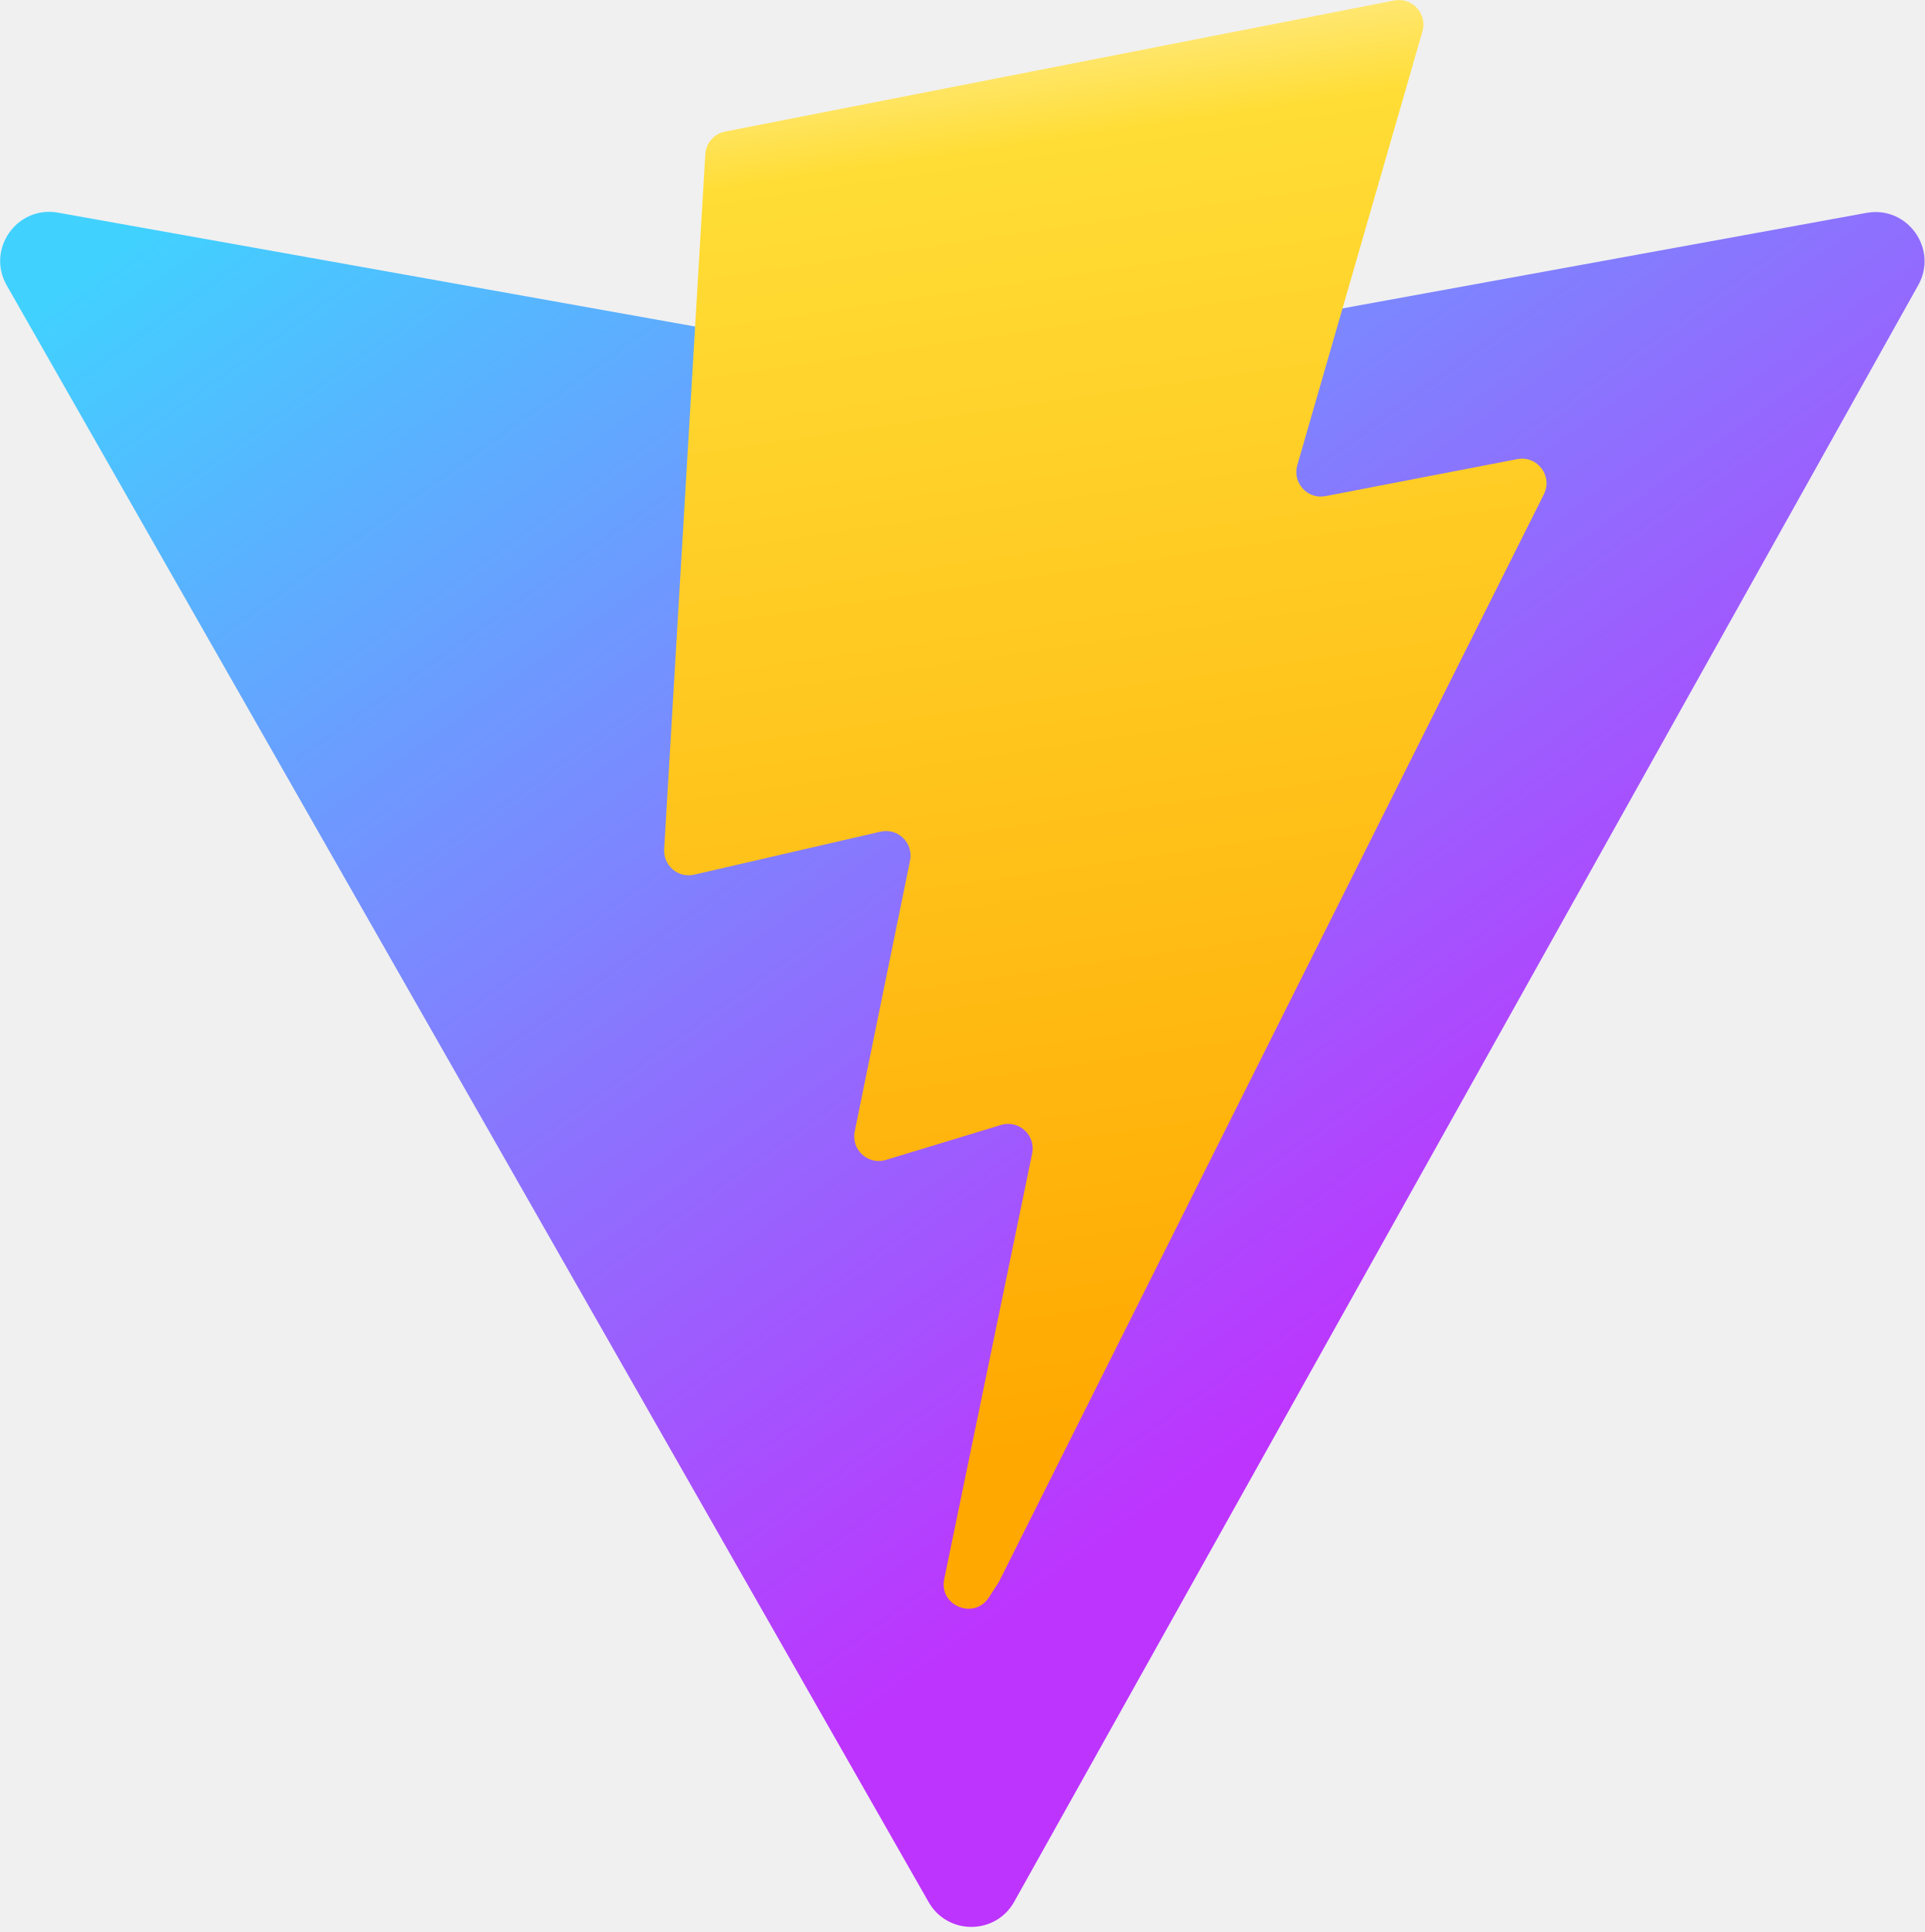
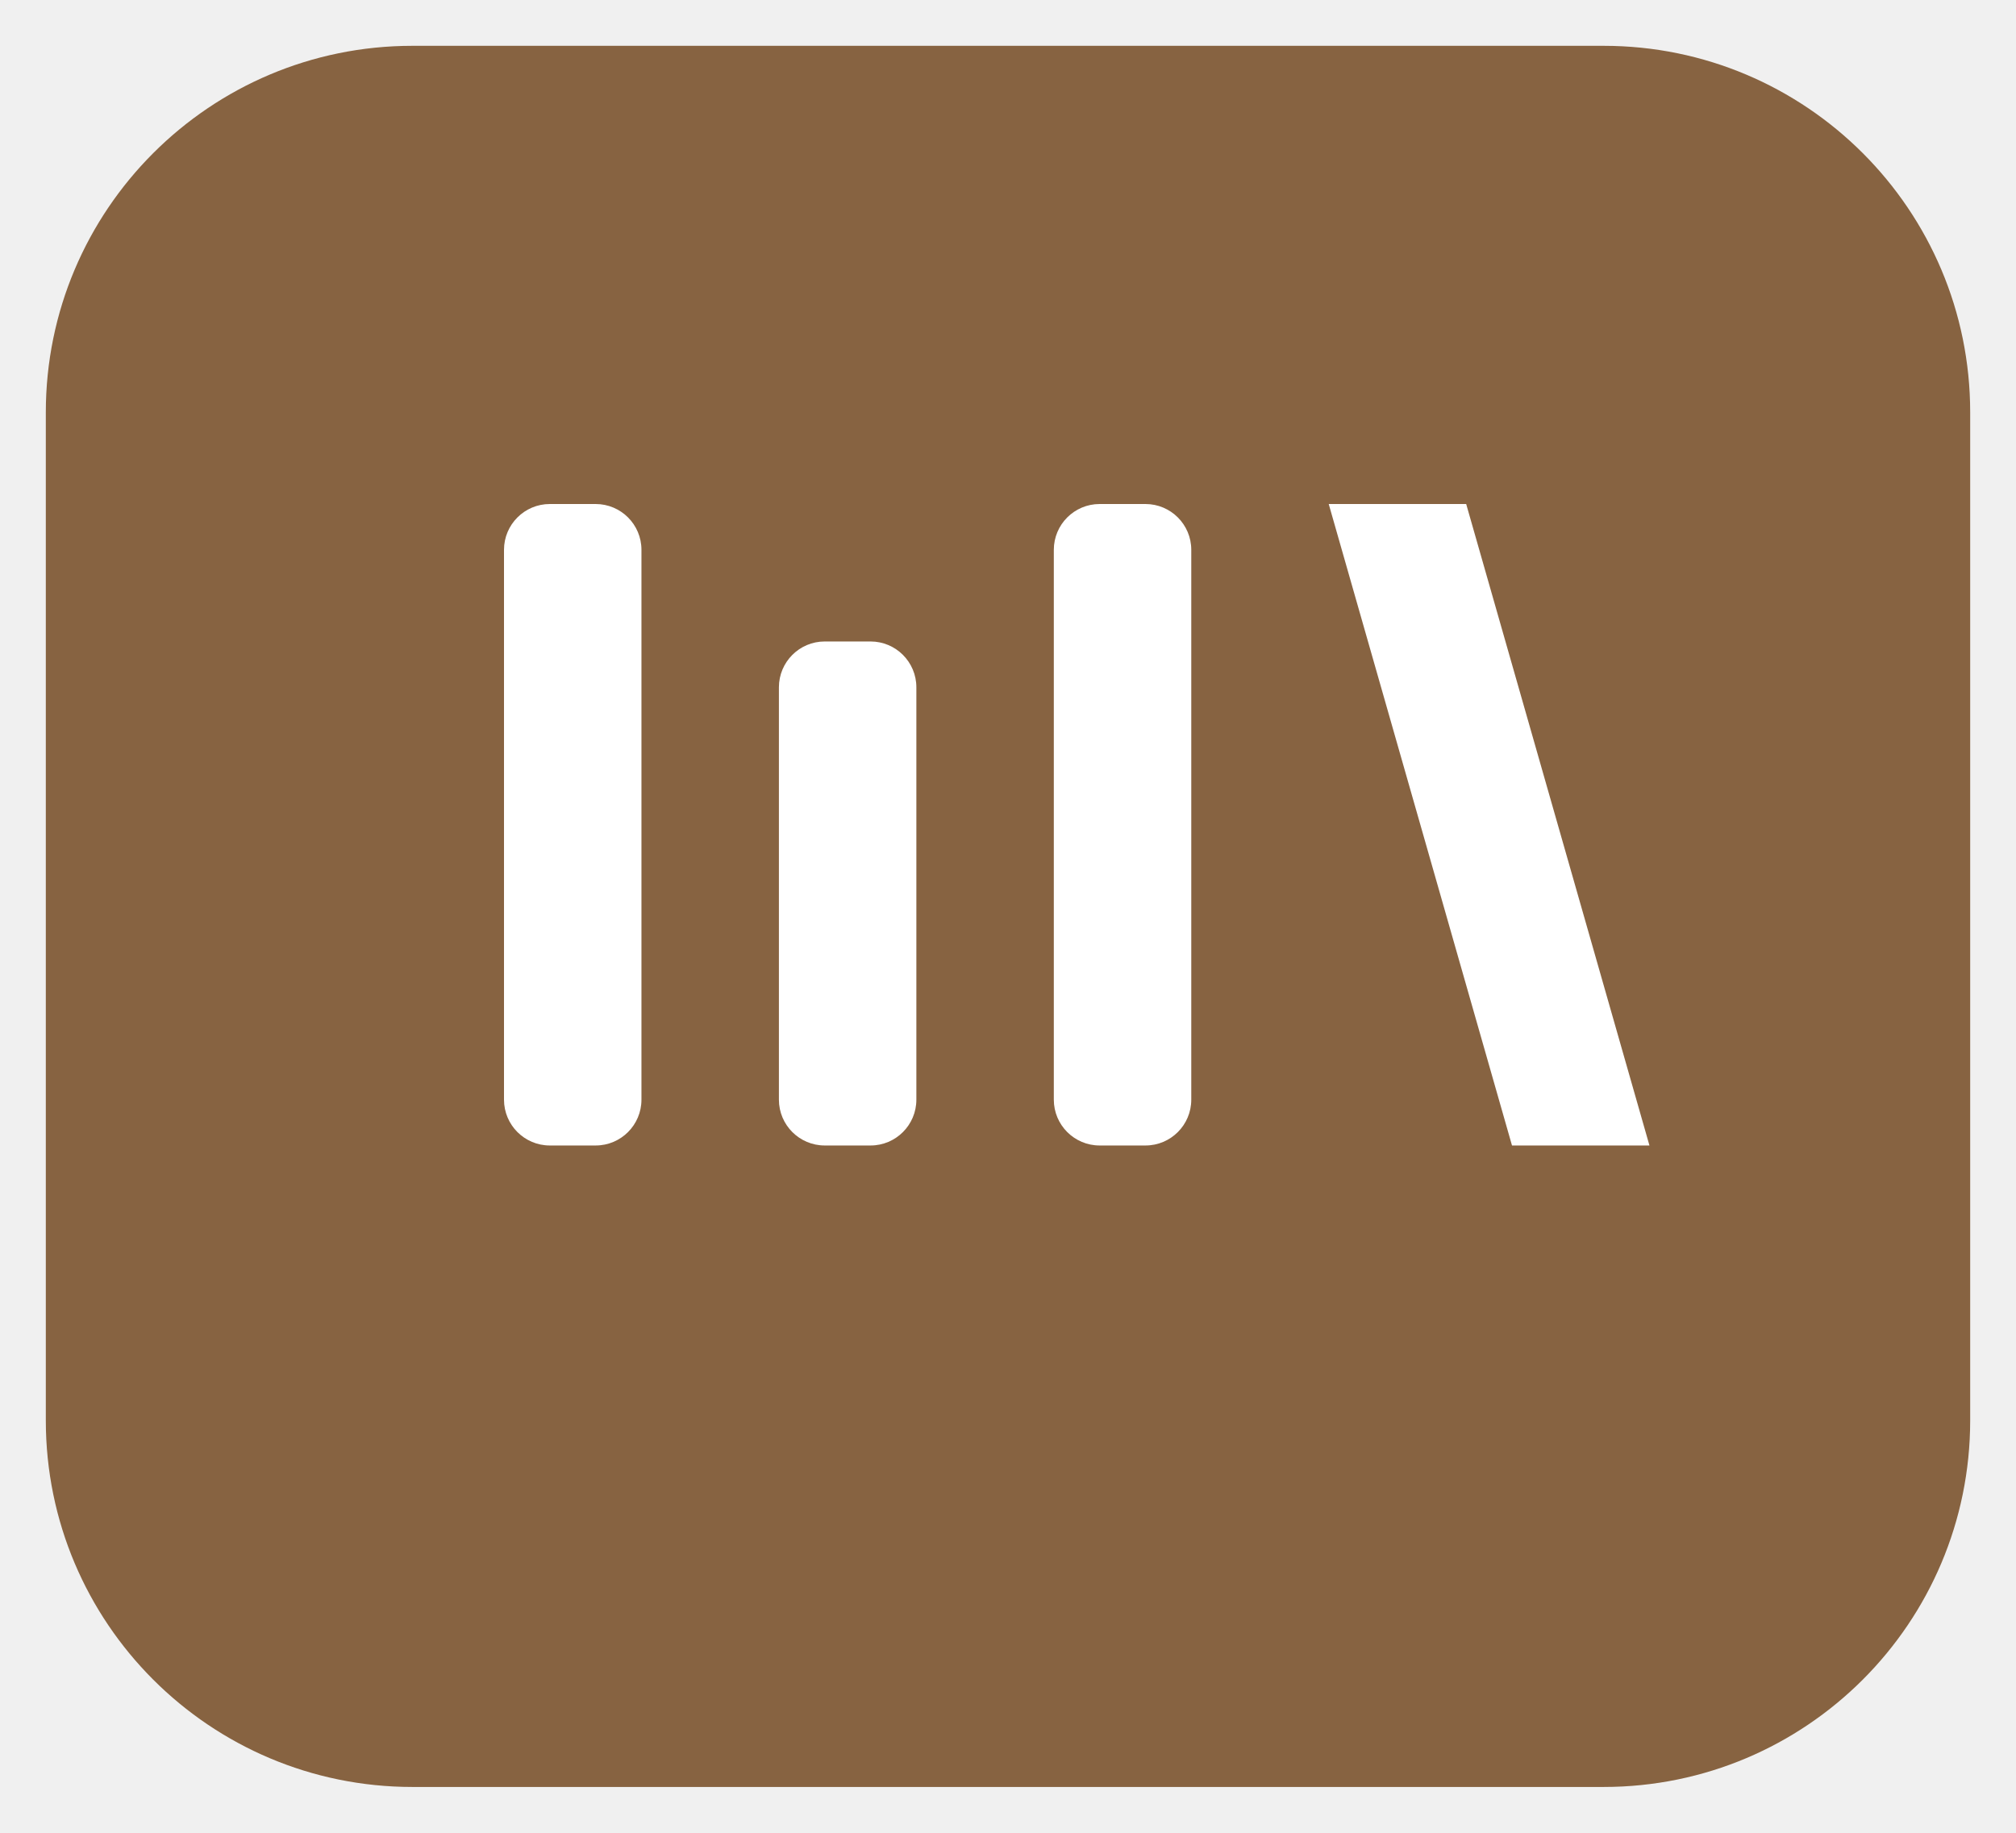
- <svg xmlns="http://www.w3.org/2000/svg" aria-hidden="true" role="img" class="iconify iconify--logos" width="31.88" height="32" preserveAspectRatio="xMidYMid meet" viewBox="0 0 256 257">
-   <defs>
-     <linearGradient id="IconifyId1813088fe1fbc01fb466" x1="-.828%" x2="57.636%" y1="7.652%" y2="78.411%">
-       <stop offset="0%" stop-color="#41D1FF" />
-       <stop offset="100%" stop-color="#BD34FE" />
-     </linearGradient>
-     <linearGradient id="IconifyId1813088fe1fbc01fb467" x1="43.376%" x2="50.316%" y1="2.242%" y2="89.03%">
-       <stop offset="0%" stop-color="#FFEA83" />
-       <stop offset="8.333%" stop-color="#FFDD35" />
-       <stop offset="100%" stop-color="#FFA800" />
-     </linearGradient>
-   </defs>
-   <path fill="url(#IconifyId1813088fe1fbc01fb466)" d="M255.153 37.938L134.897 252.976c-2.483 4.44-8.862 4.466-11.382.048L.875 37.958c-2.746-4.814 1.371-10.646 6.827-9.67l120.385 21.517a6.537 6.537 0 0 0 2.322-.004l117.867-21.483c5.438-.991 9.574 4.796 6.877 9.62Z" />
-   <path fill="url(#IconifyId1813088fe1fbc01fb467)" d="M185.432.063L96.44 17.501a3.268 3.268 0 0 0-2.634 3.014l-5.474 92.456a3.268 3.268 0 0 0 3.997 3.378l24.777-5.718c2.318-.535 4.413 1.507 3.936 3.838l-7.361 36.047c-.495 2.426 1.782 4.5 4.151 3.78l15.304-4.649c2.372-.72 4.652 1.36 4.15 3.788l-11.698 56.621c-.732 3.542 3.979 5.473 5.943 2.437l1.313-2.028l72.516-144.72c1.215-2.423-.88-5.186-3.54-4.672l-25.505 4.922c-2.396.462-4.435-1.77-3.759-4.114l16.646-57.705c.677-2.35-1.37-4.583-3.769-4.113Z" />
+ <svg xmlns="http://www.w3.org/2000/svg" width="44" height="40" viewBox="0 0 44 40">
+   <rect x="1" y="1" width="42" height="38" rx="8" ry="8" fill="#876341" />
+   <rect x="11" y="11" width="3" height="14" rx="1" fill="white" />
+   <rect x="17" y="14" width="3" height="11" rx="1" fill="white" />
+   <rect x="23" y="11" width="3" height="14" rx="1" fill="white" />
+   <polygon points="29,11 32,11 36,25 33,25" fill="white" />
</svg>
